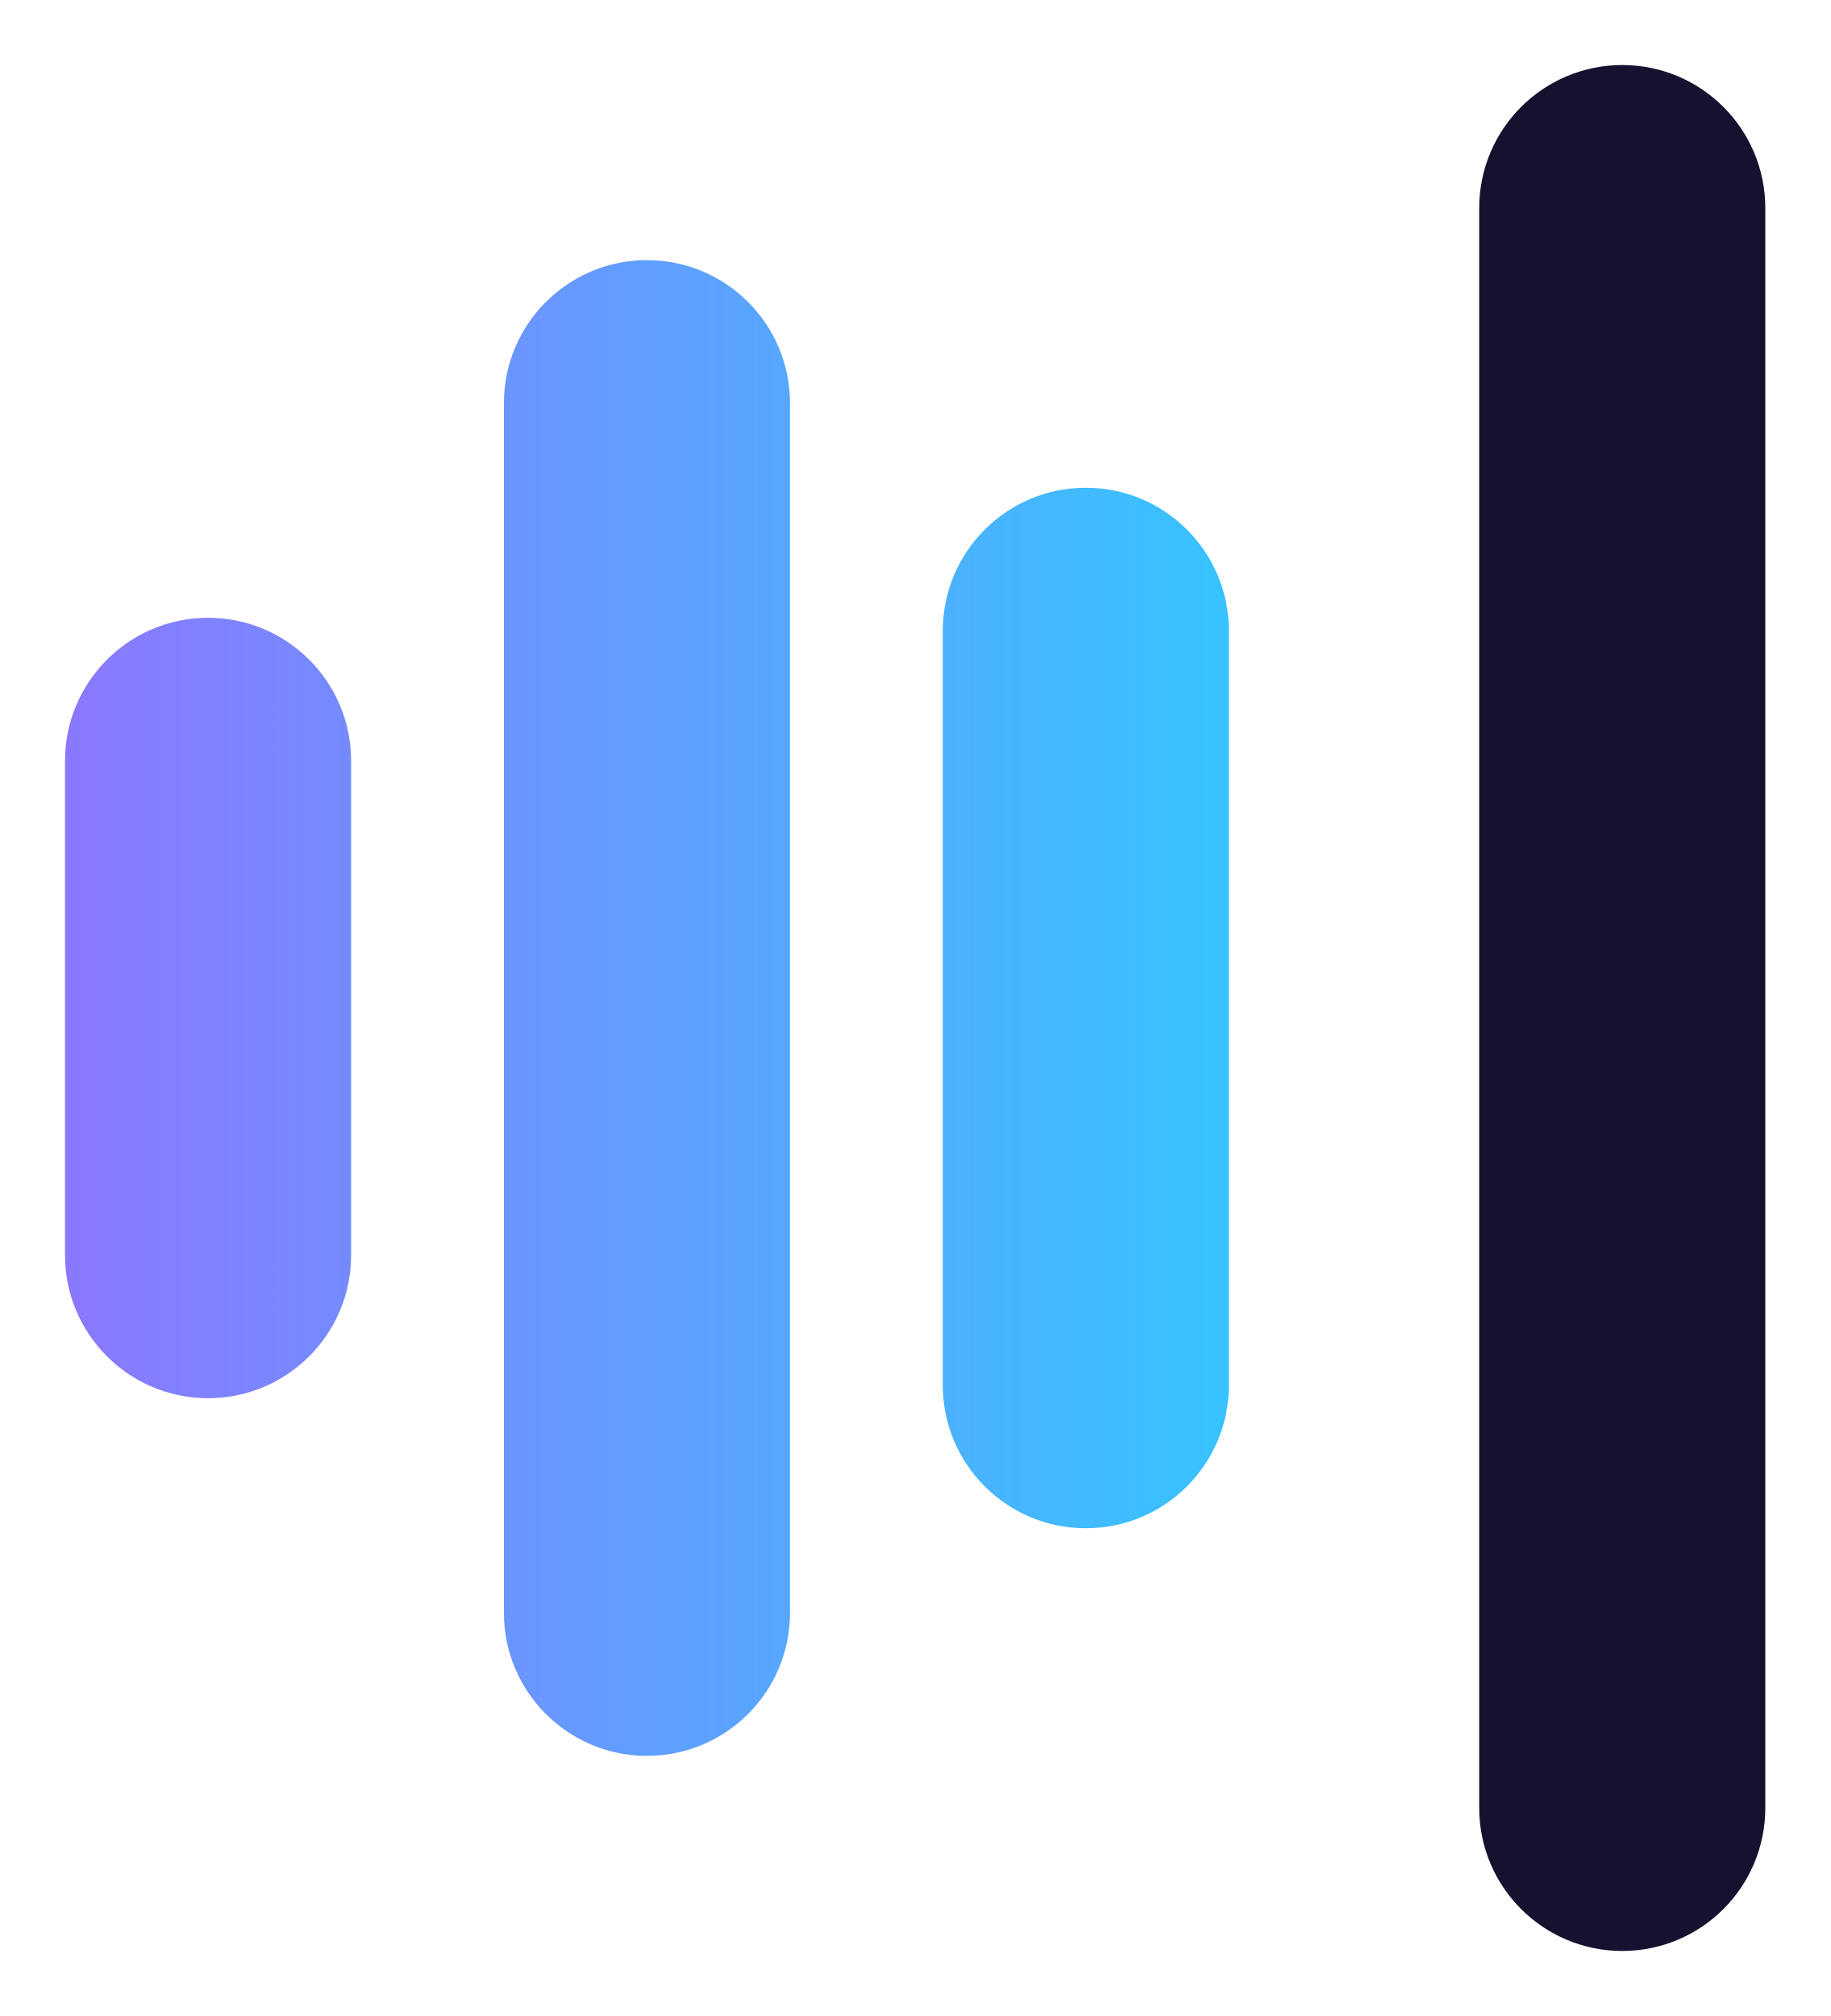
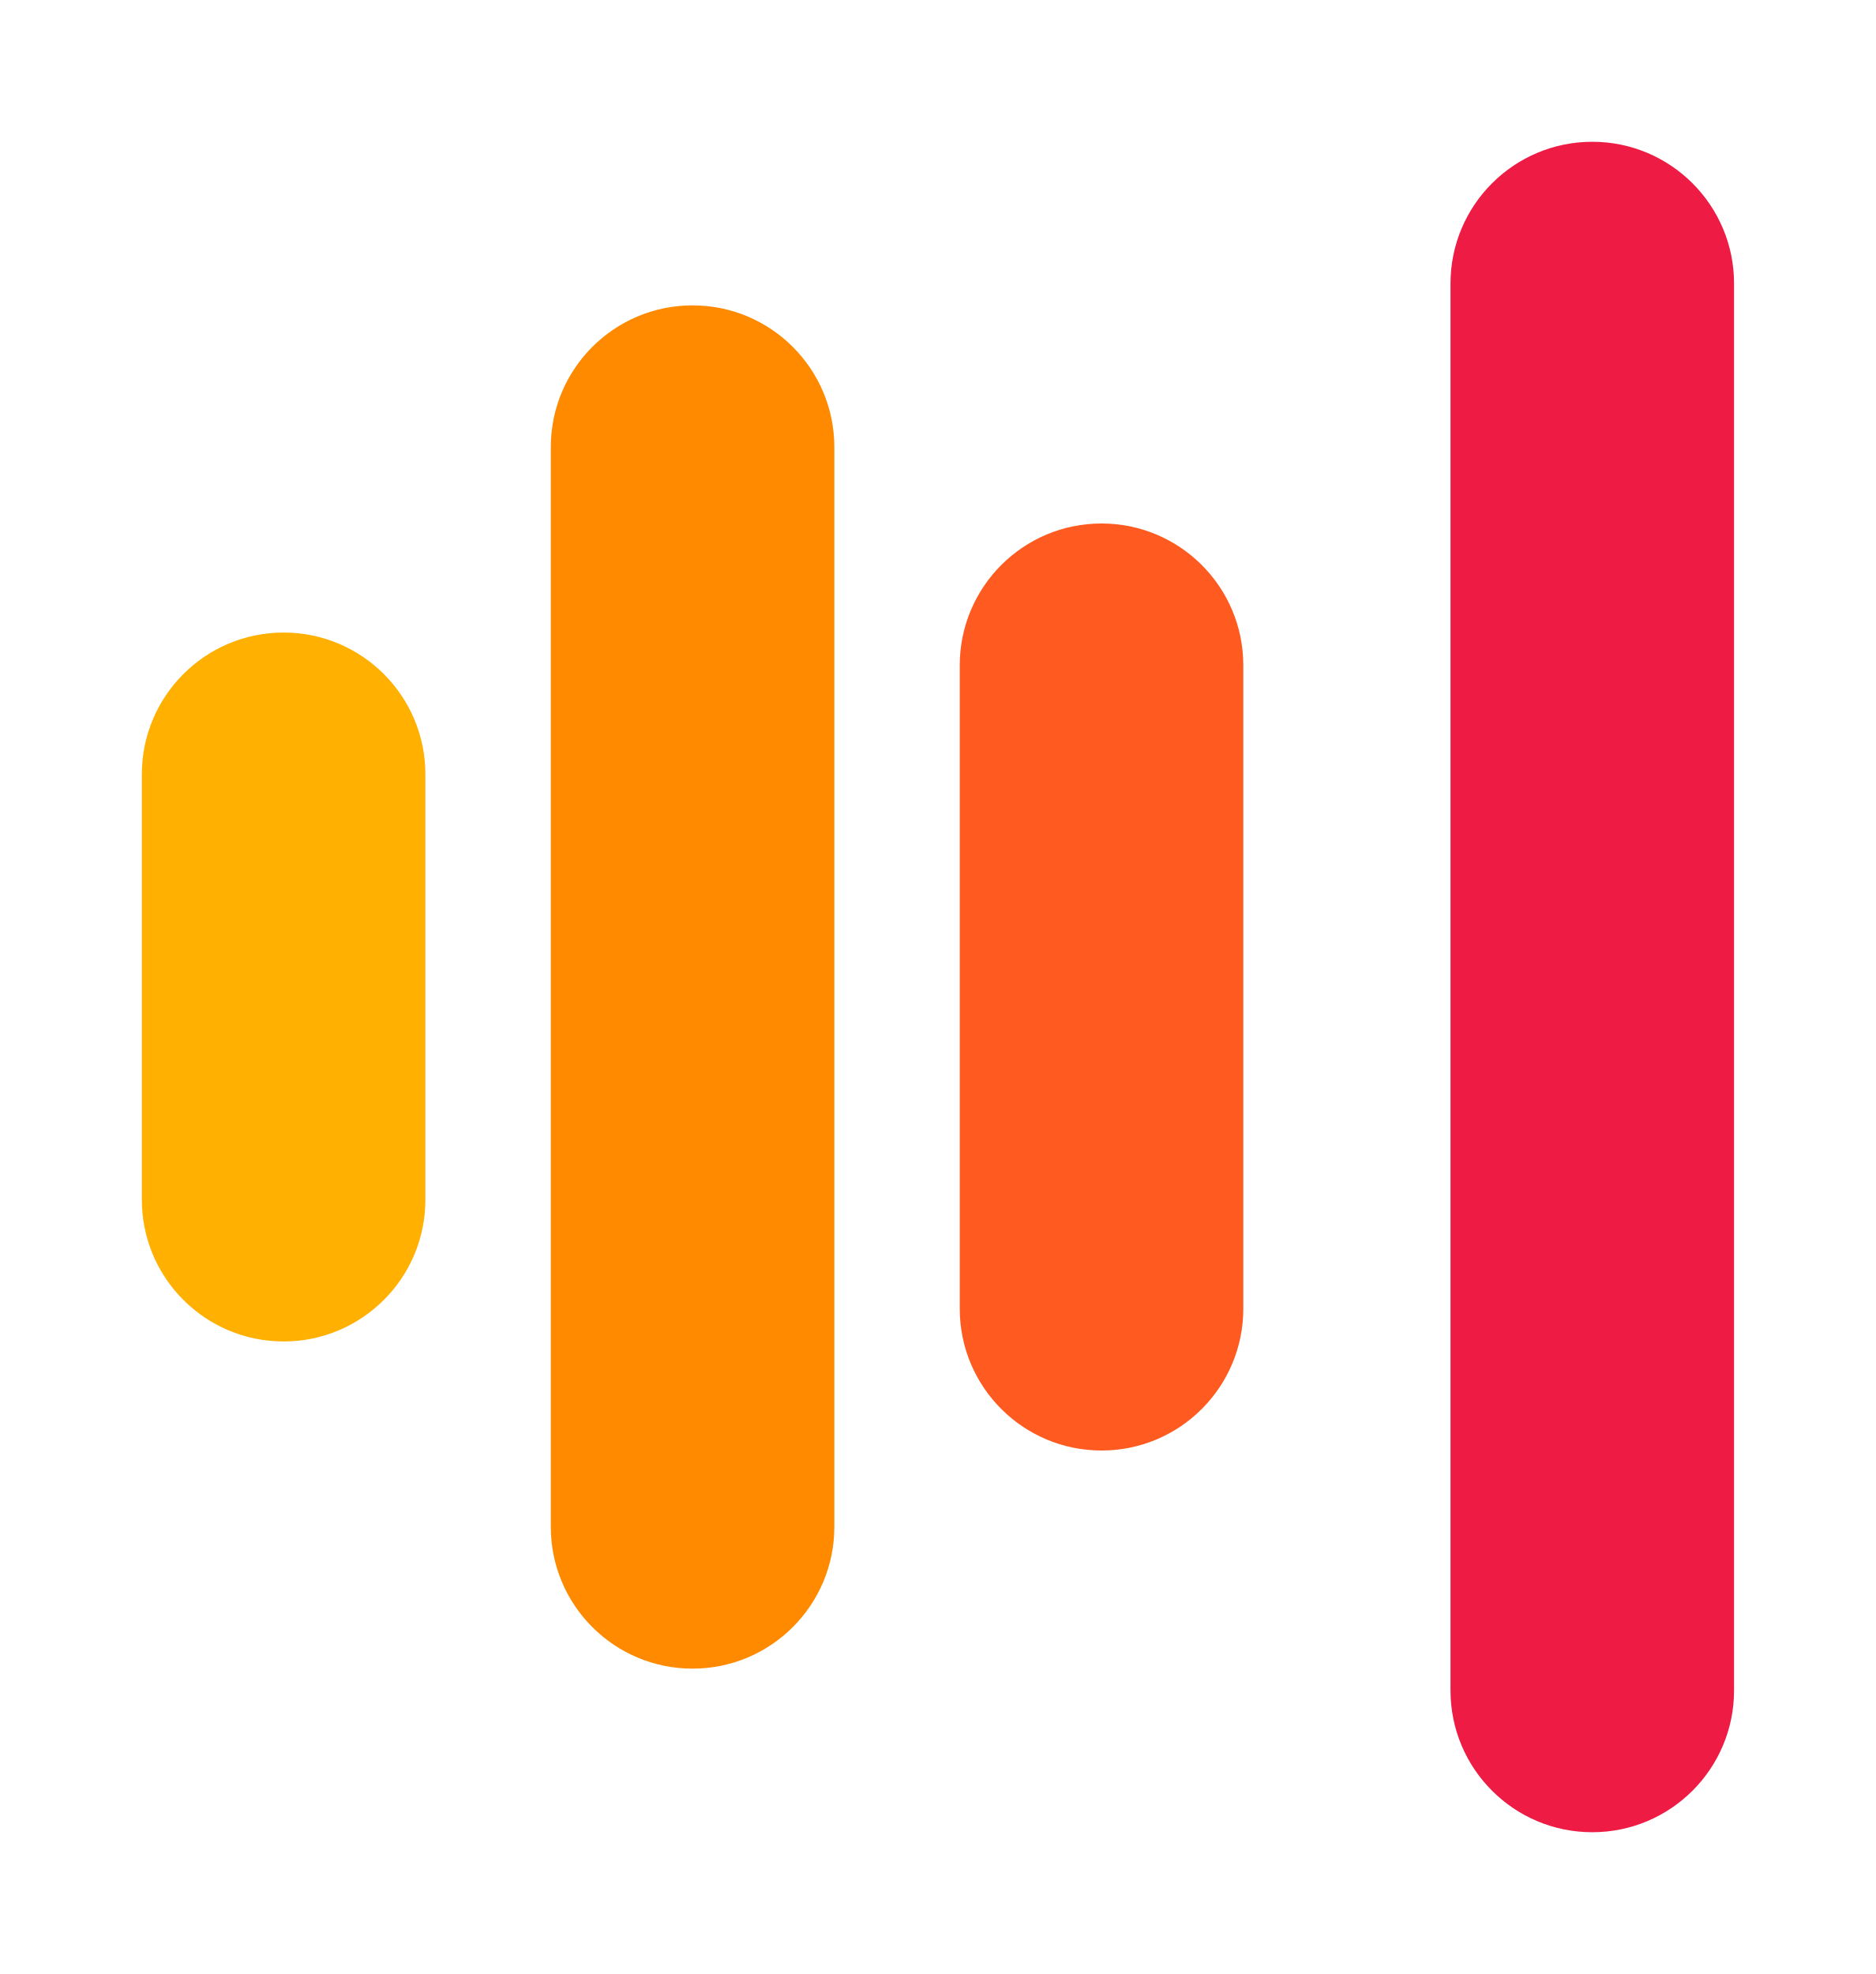
- <svg xmlns="http://www.w3.org/2000/svg" width="576.512" height="634.88" viewBox="210.944 194.56 576.512 634.88">
-   <defs>
-     <linearGradient id="bars" x1="231.424" y1="0" x2="598.016" y2="0" gradientUnits="userSpaceOnUse">
-       <stop offset="0" stop-color="#8A78FF" />
-       <stop offset="1" stop-color="#37C3FF" />
-     </linearGradient>
-   </defs>
-   <rect x="231.424" y="389.12" width="90.112" height="245.76" rx="45.056" fill="url(#bars)" />
-   <rect x="369.664" y="276.48" width="90.112" height="471.04" rx="45.056" fill="url(#bars)" />
-   <rect x="507.904" y="348.16" width="90.112" height="327.68" rx="45.056" fill="url(#bars)" />
-   <rect x="676.864" y="215.04" width="90.112" height="593.92" rx="45.056" fill="#14122E" />
+ <svg xmlns="http://www.w3.org/2000/svg" width="1110" height="1168" viewBox="0 0 1109.68 1167.74">
+   <rect x="83.871" y="374.194" width="167.742" height="419.355" rx="83.871" fill="#FFB000" />
+   <rect x="325.806" y="180.645" width="167.742" height="806.452" rx="83.871" fill="#FF8A00" />
+   <rect x="567.742" y="309.677" width="167.742" height="548.387" rx="83.871" fill="#FF5A1F" />
+   <rect x="858.065" y="83.871" width="167.742" height="1000" rx="83.871" fill="#EE1B45" />
</svg>
